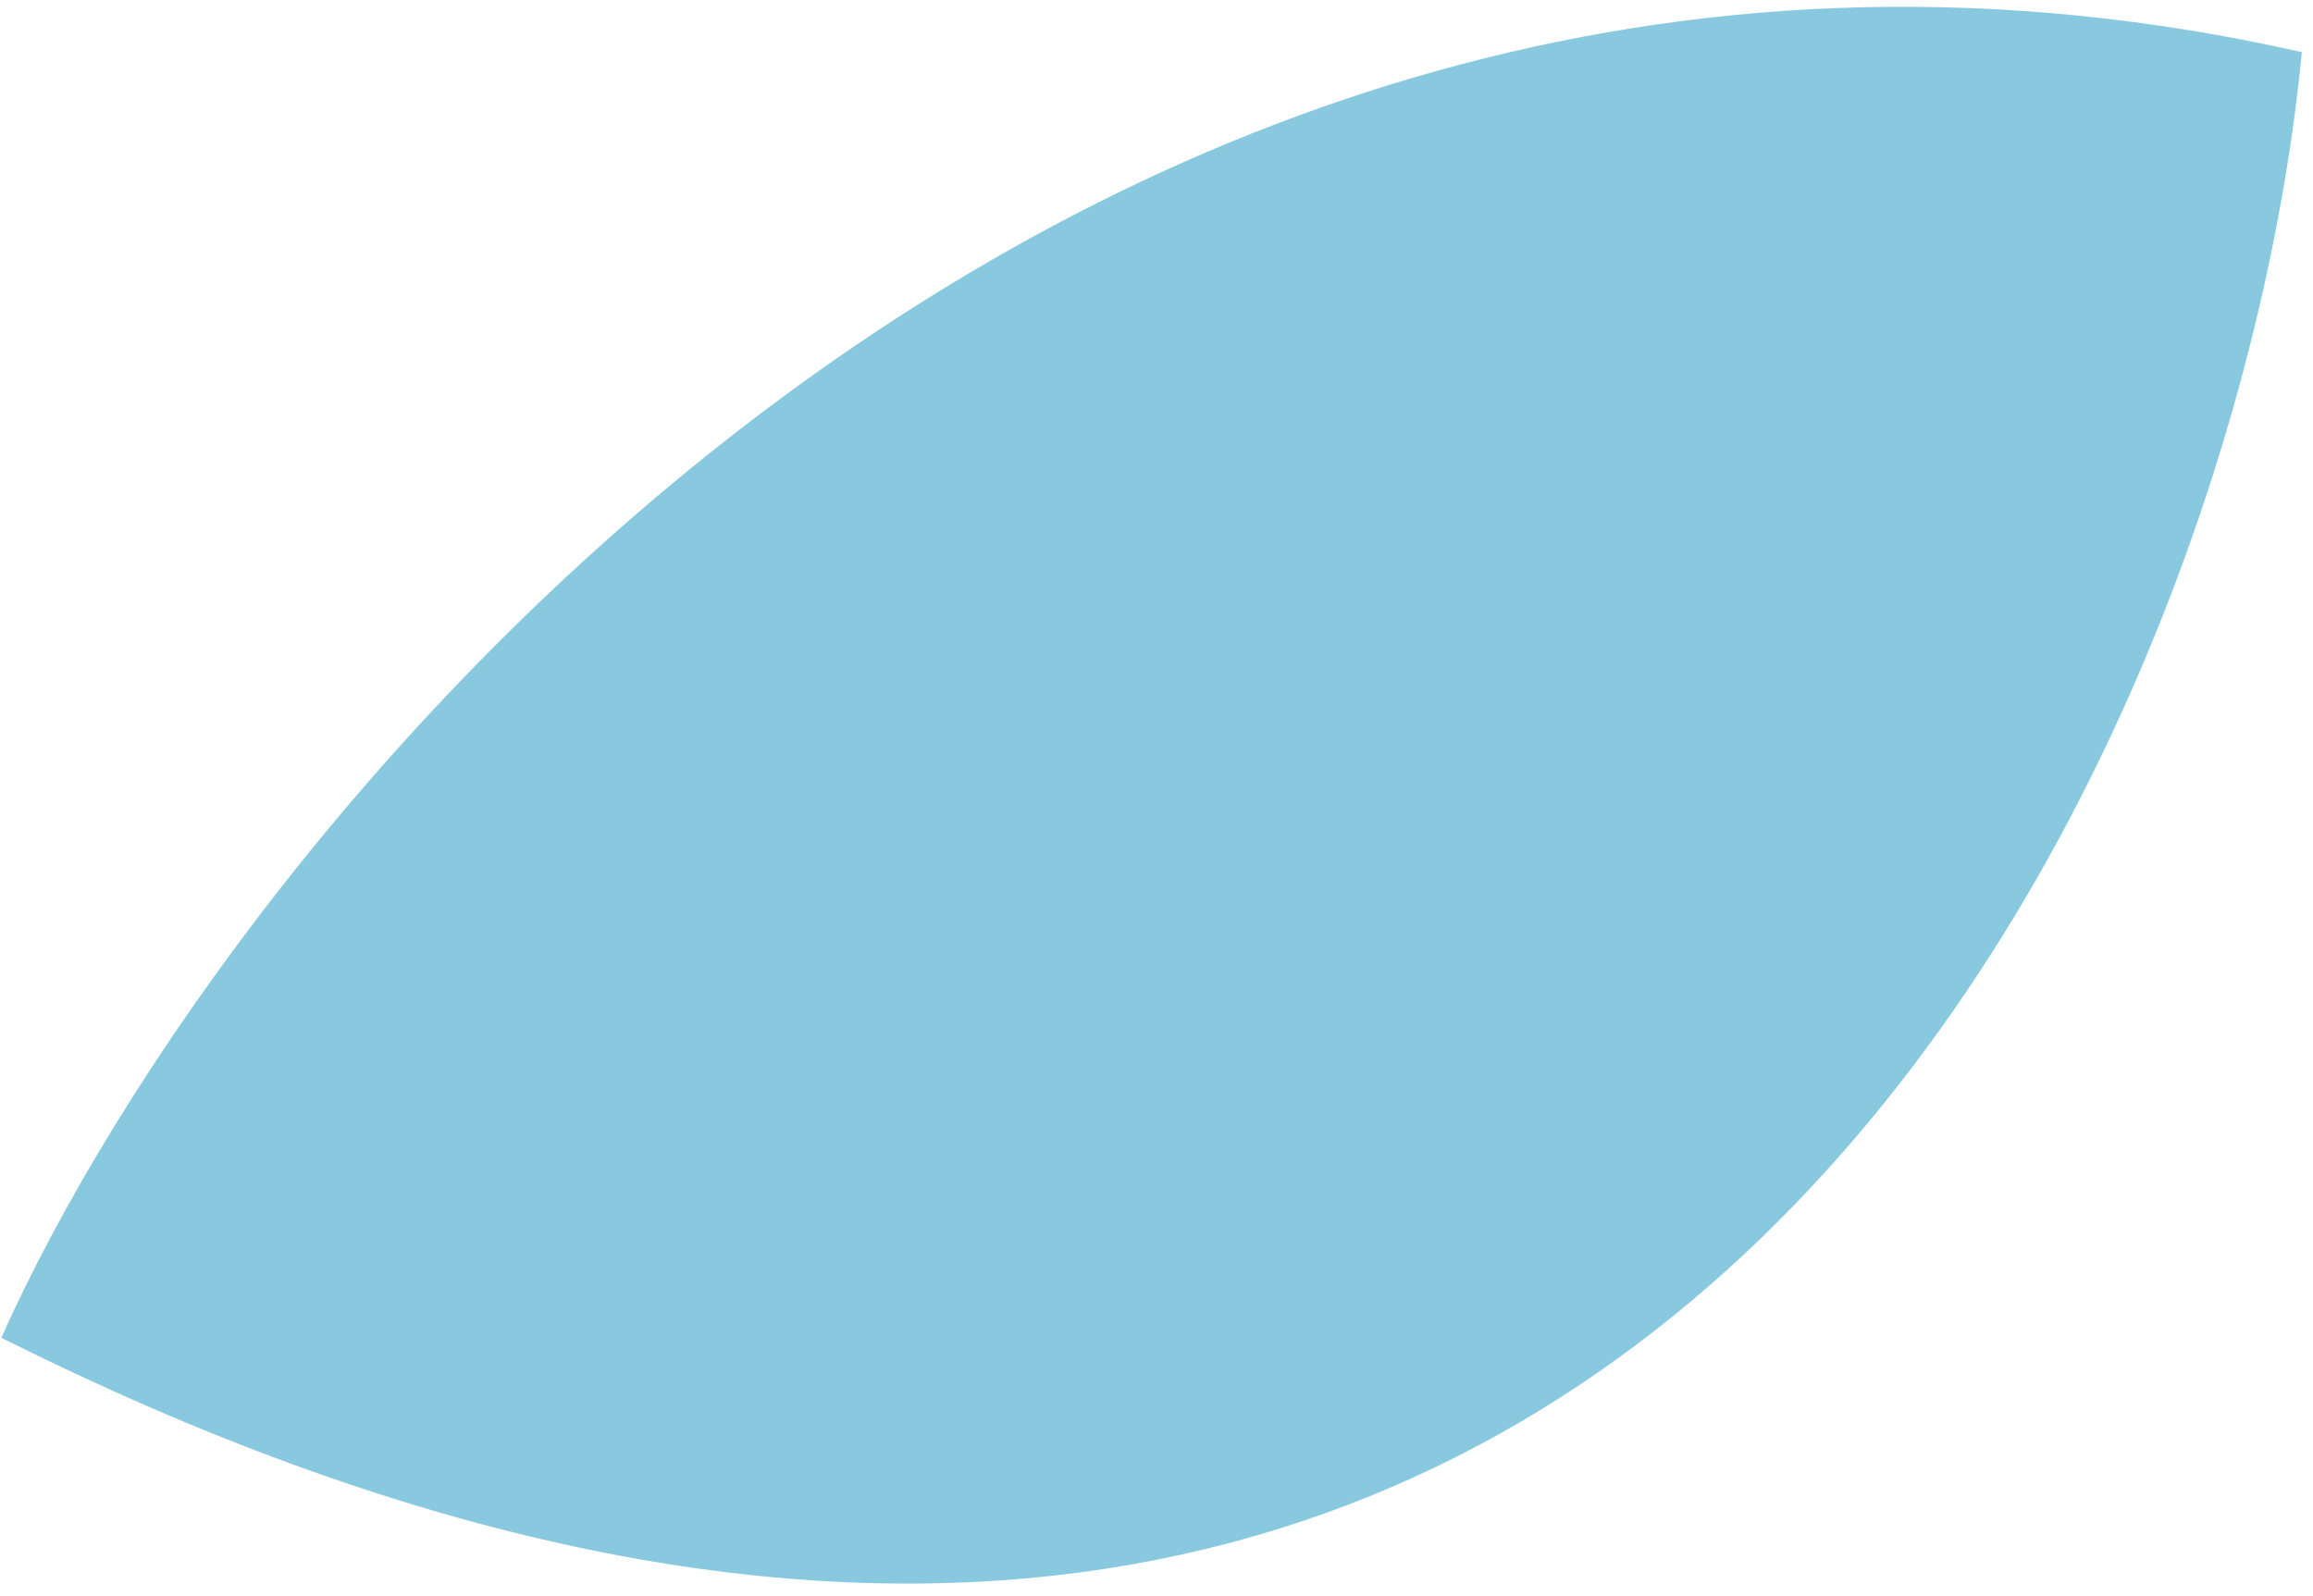
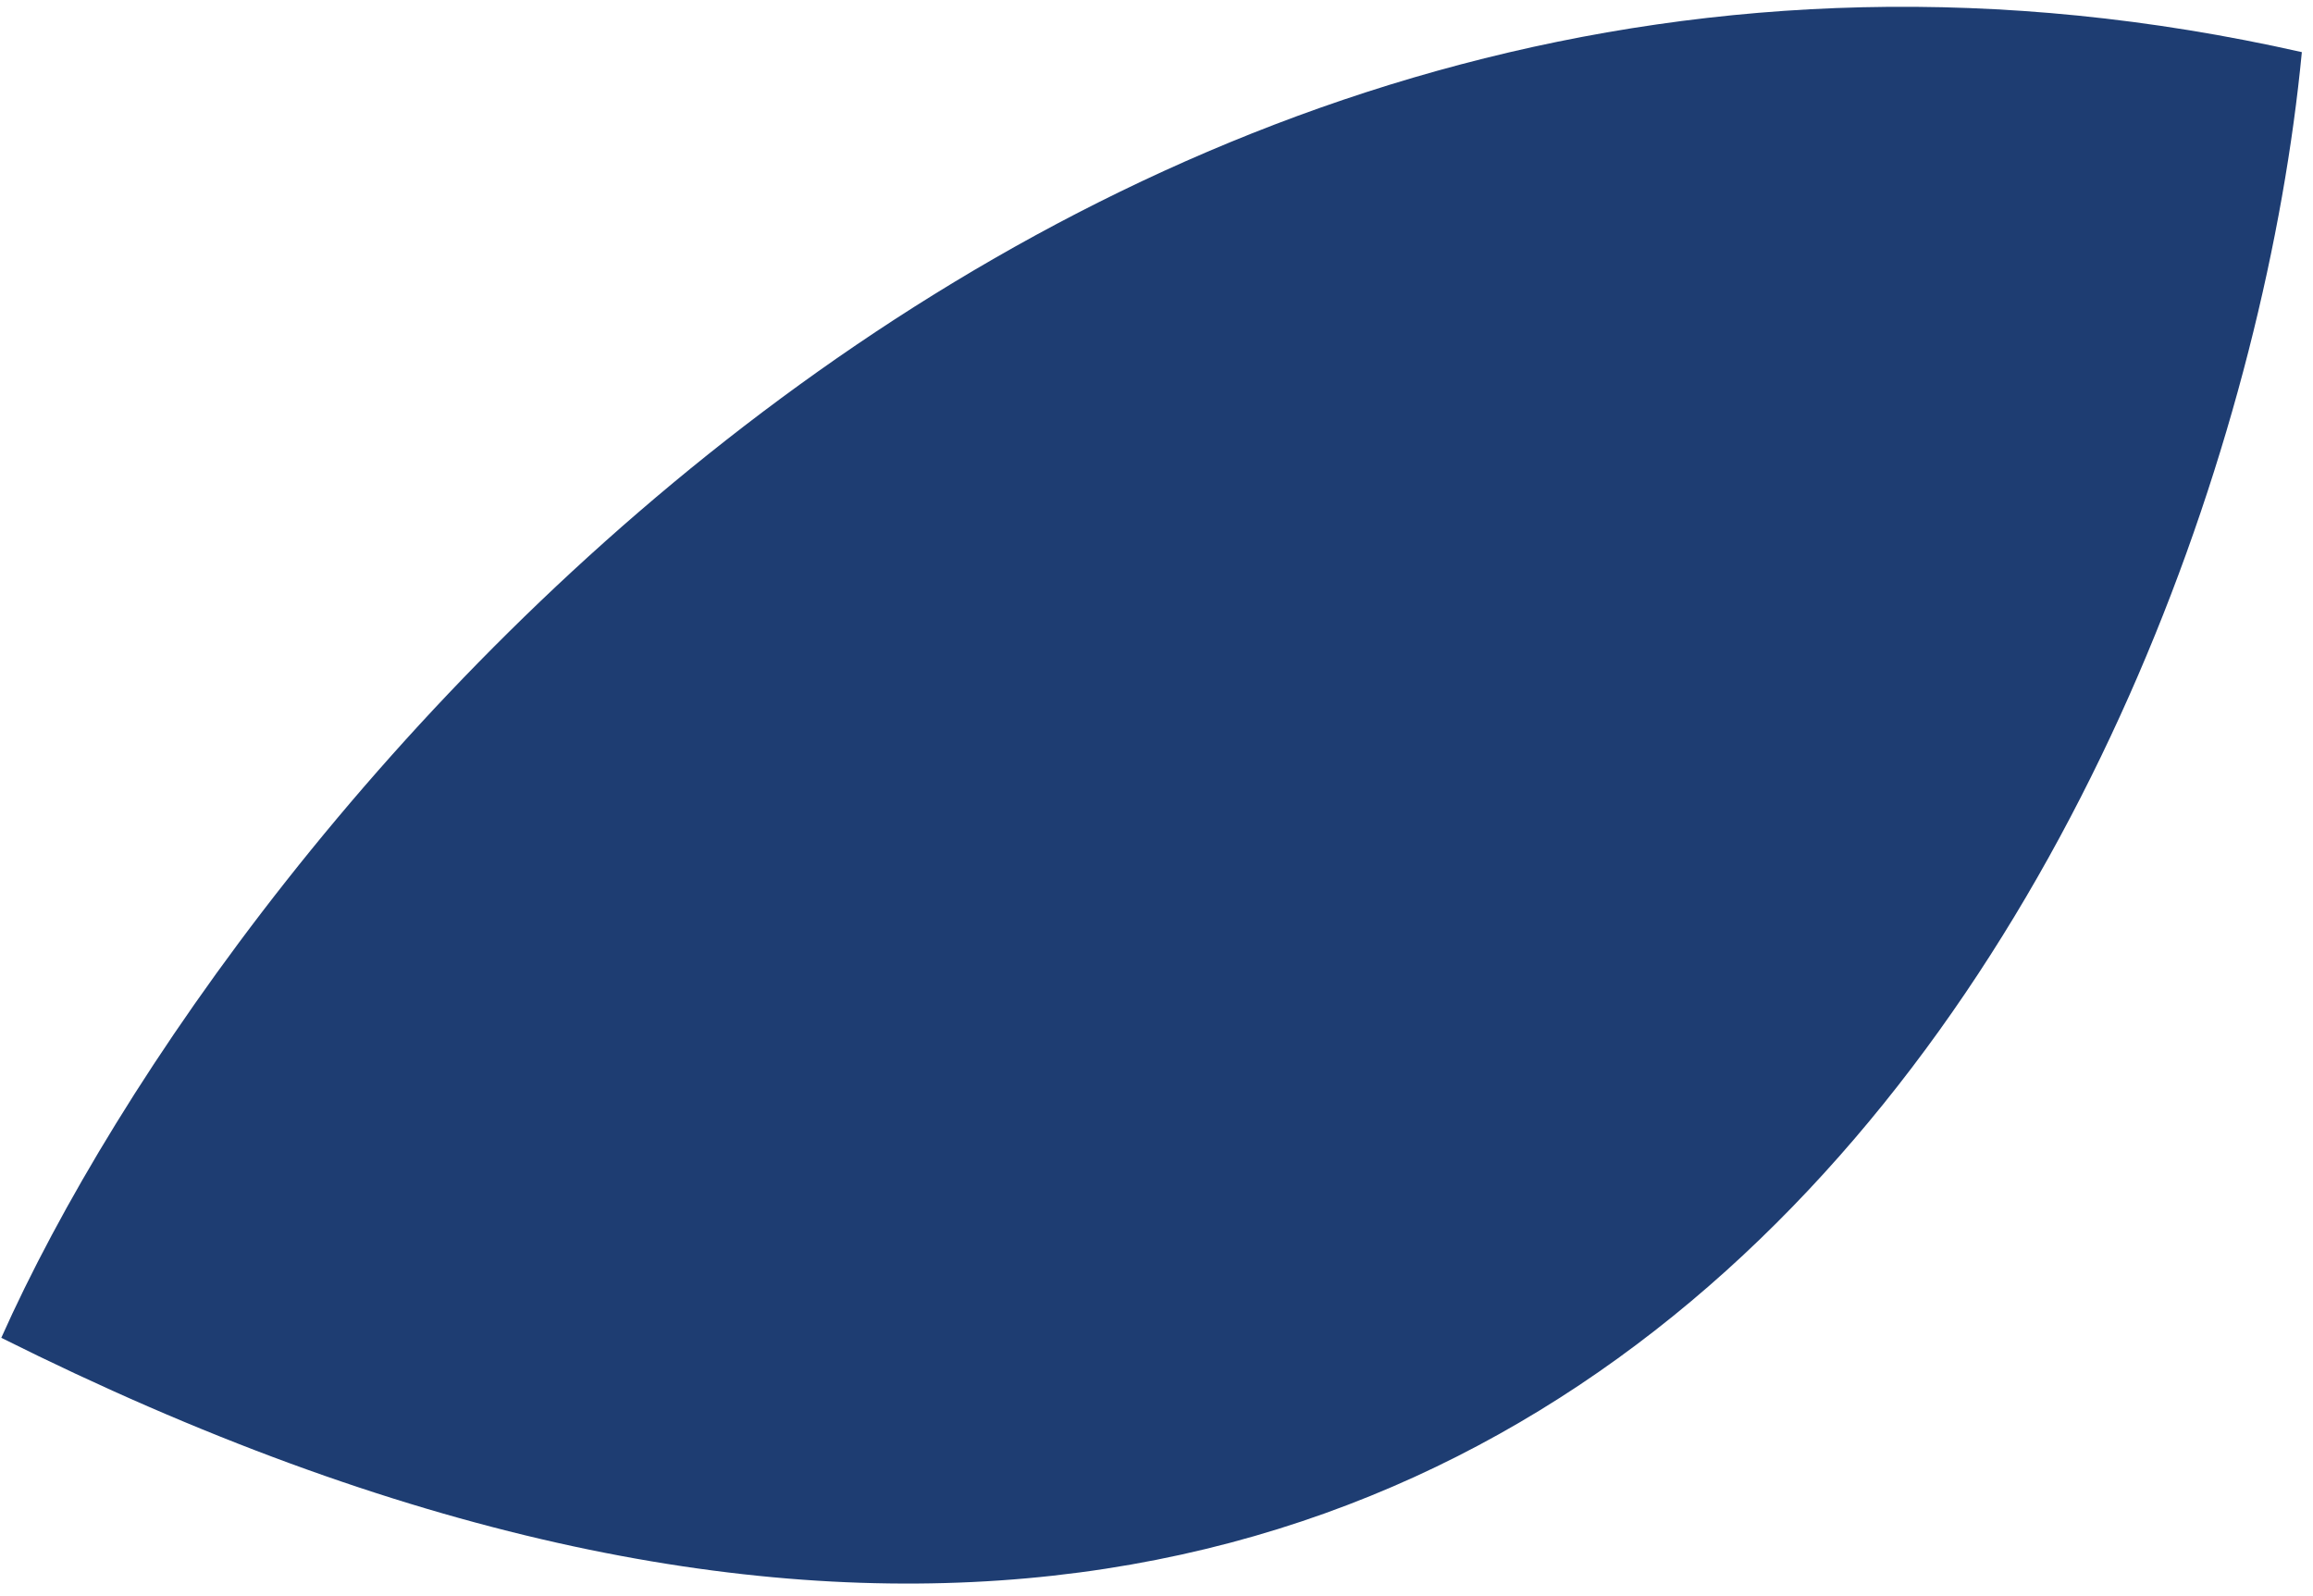
<svg xmlns="http://www.w3.org/2000/svg" width="174" height="120" viewBox="0 0 174 120" fill="none">
-   <path d="M0.097 100.637C17.403 61.839 81.484 -16.77 173.161 3.922C167.86 59.215 120.587 160.915 0.097 100.637Z" fill="#1294C3" fill-opacity="0.5" />
+   <path d="M0.097 100.637C17.403 61.839 81.484 -16.77 173.161 3.922C167.86 59.215 120.587 160.915 0.097 100.637Z" fill="#1E3D72" fill-opacity="1" />
</svg>
